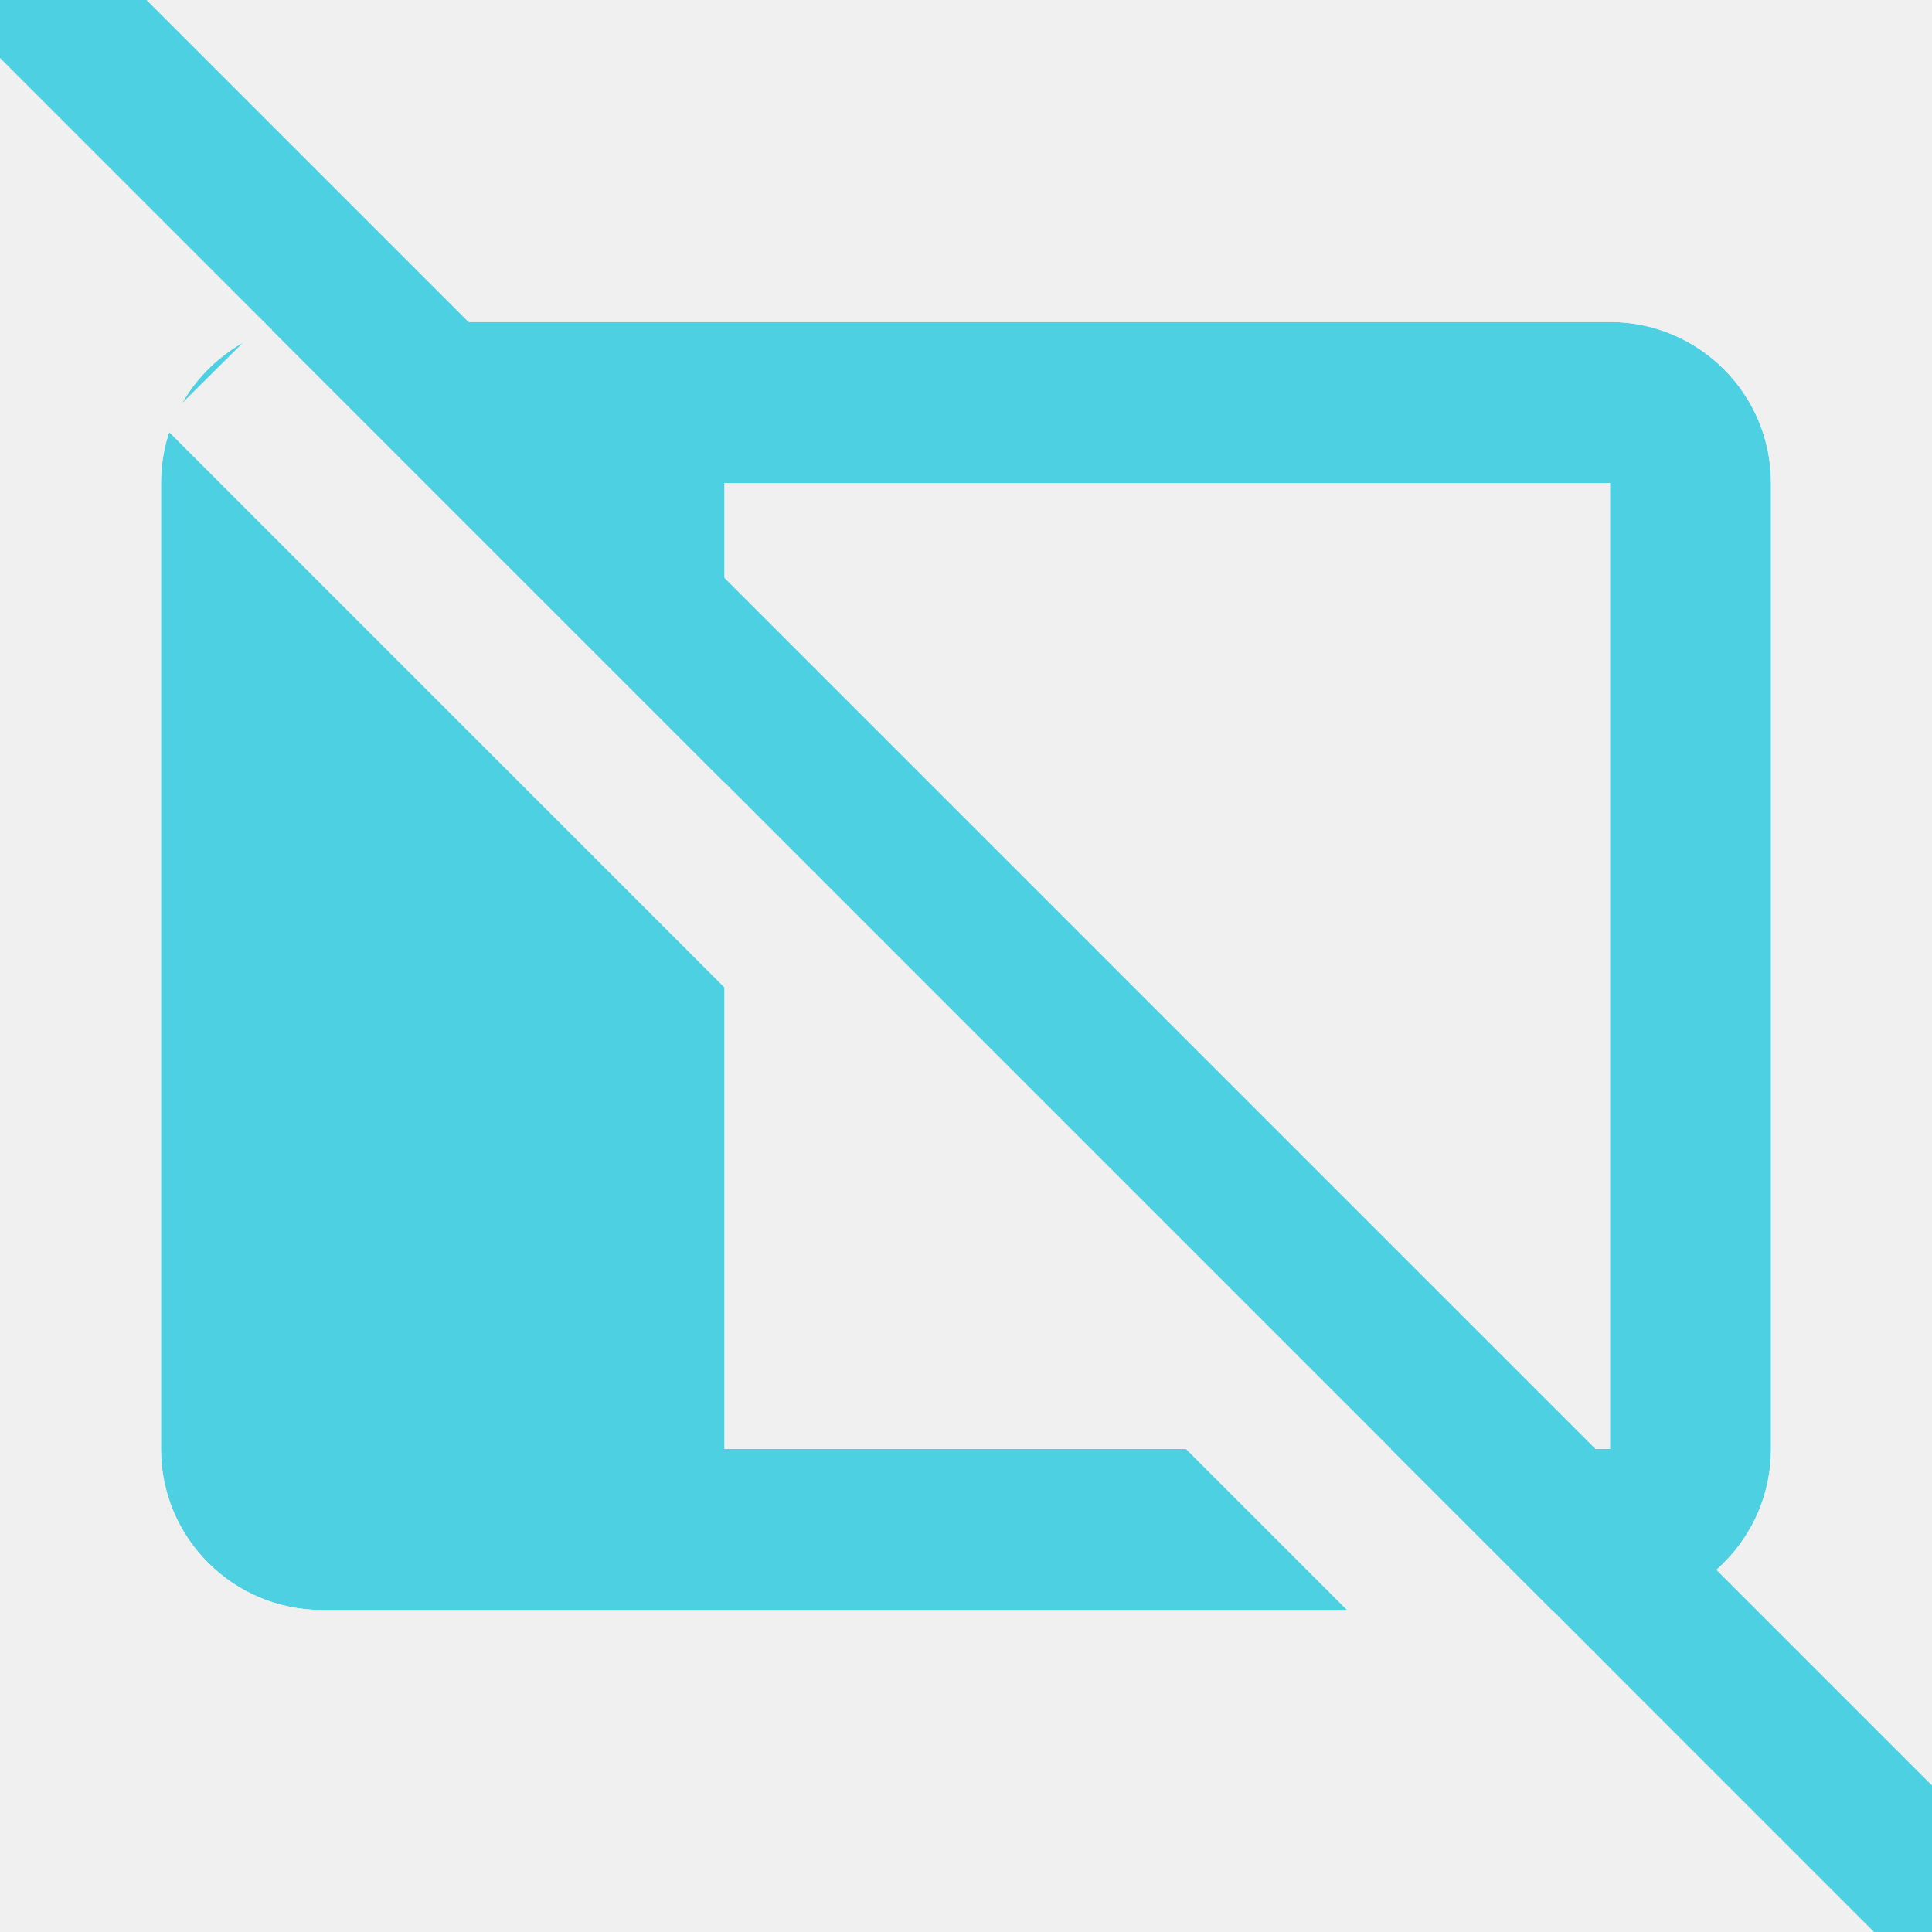
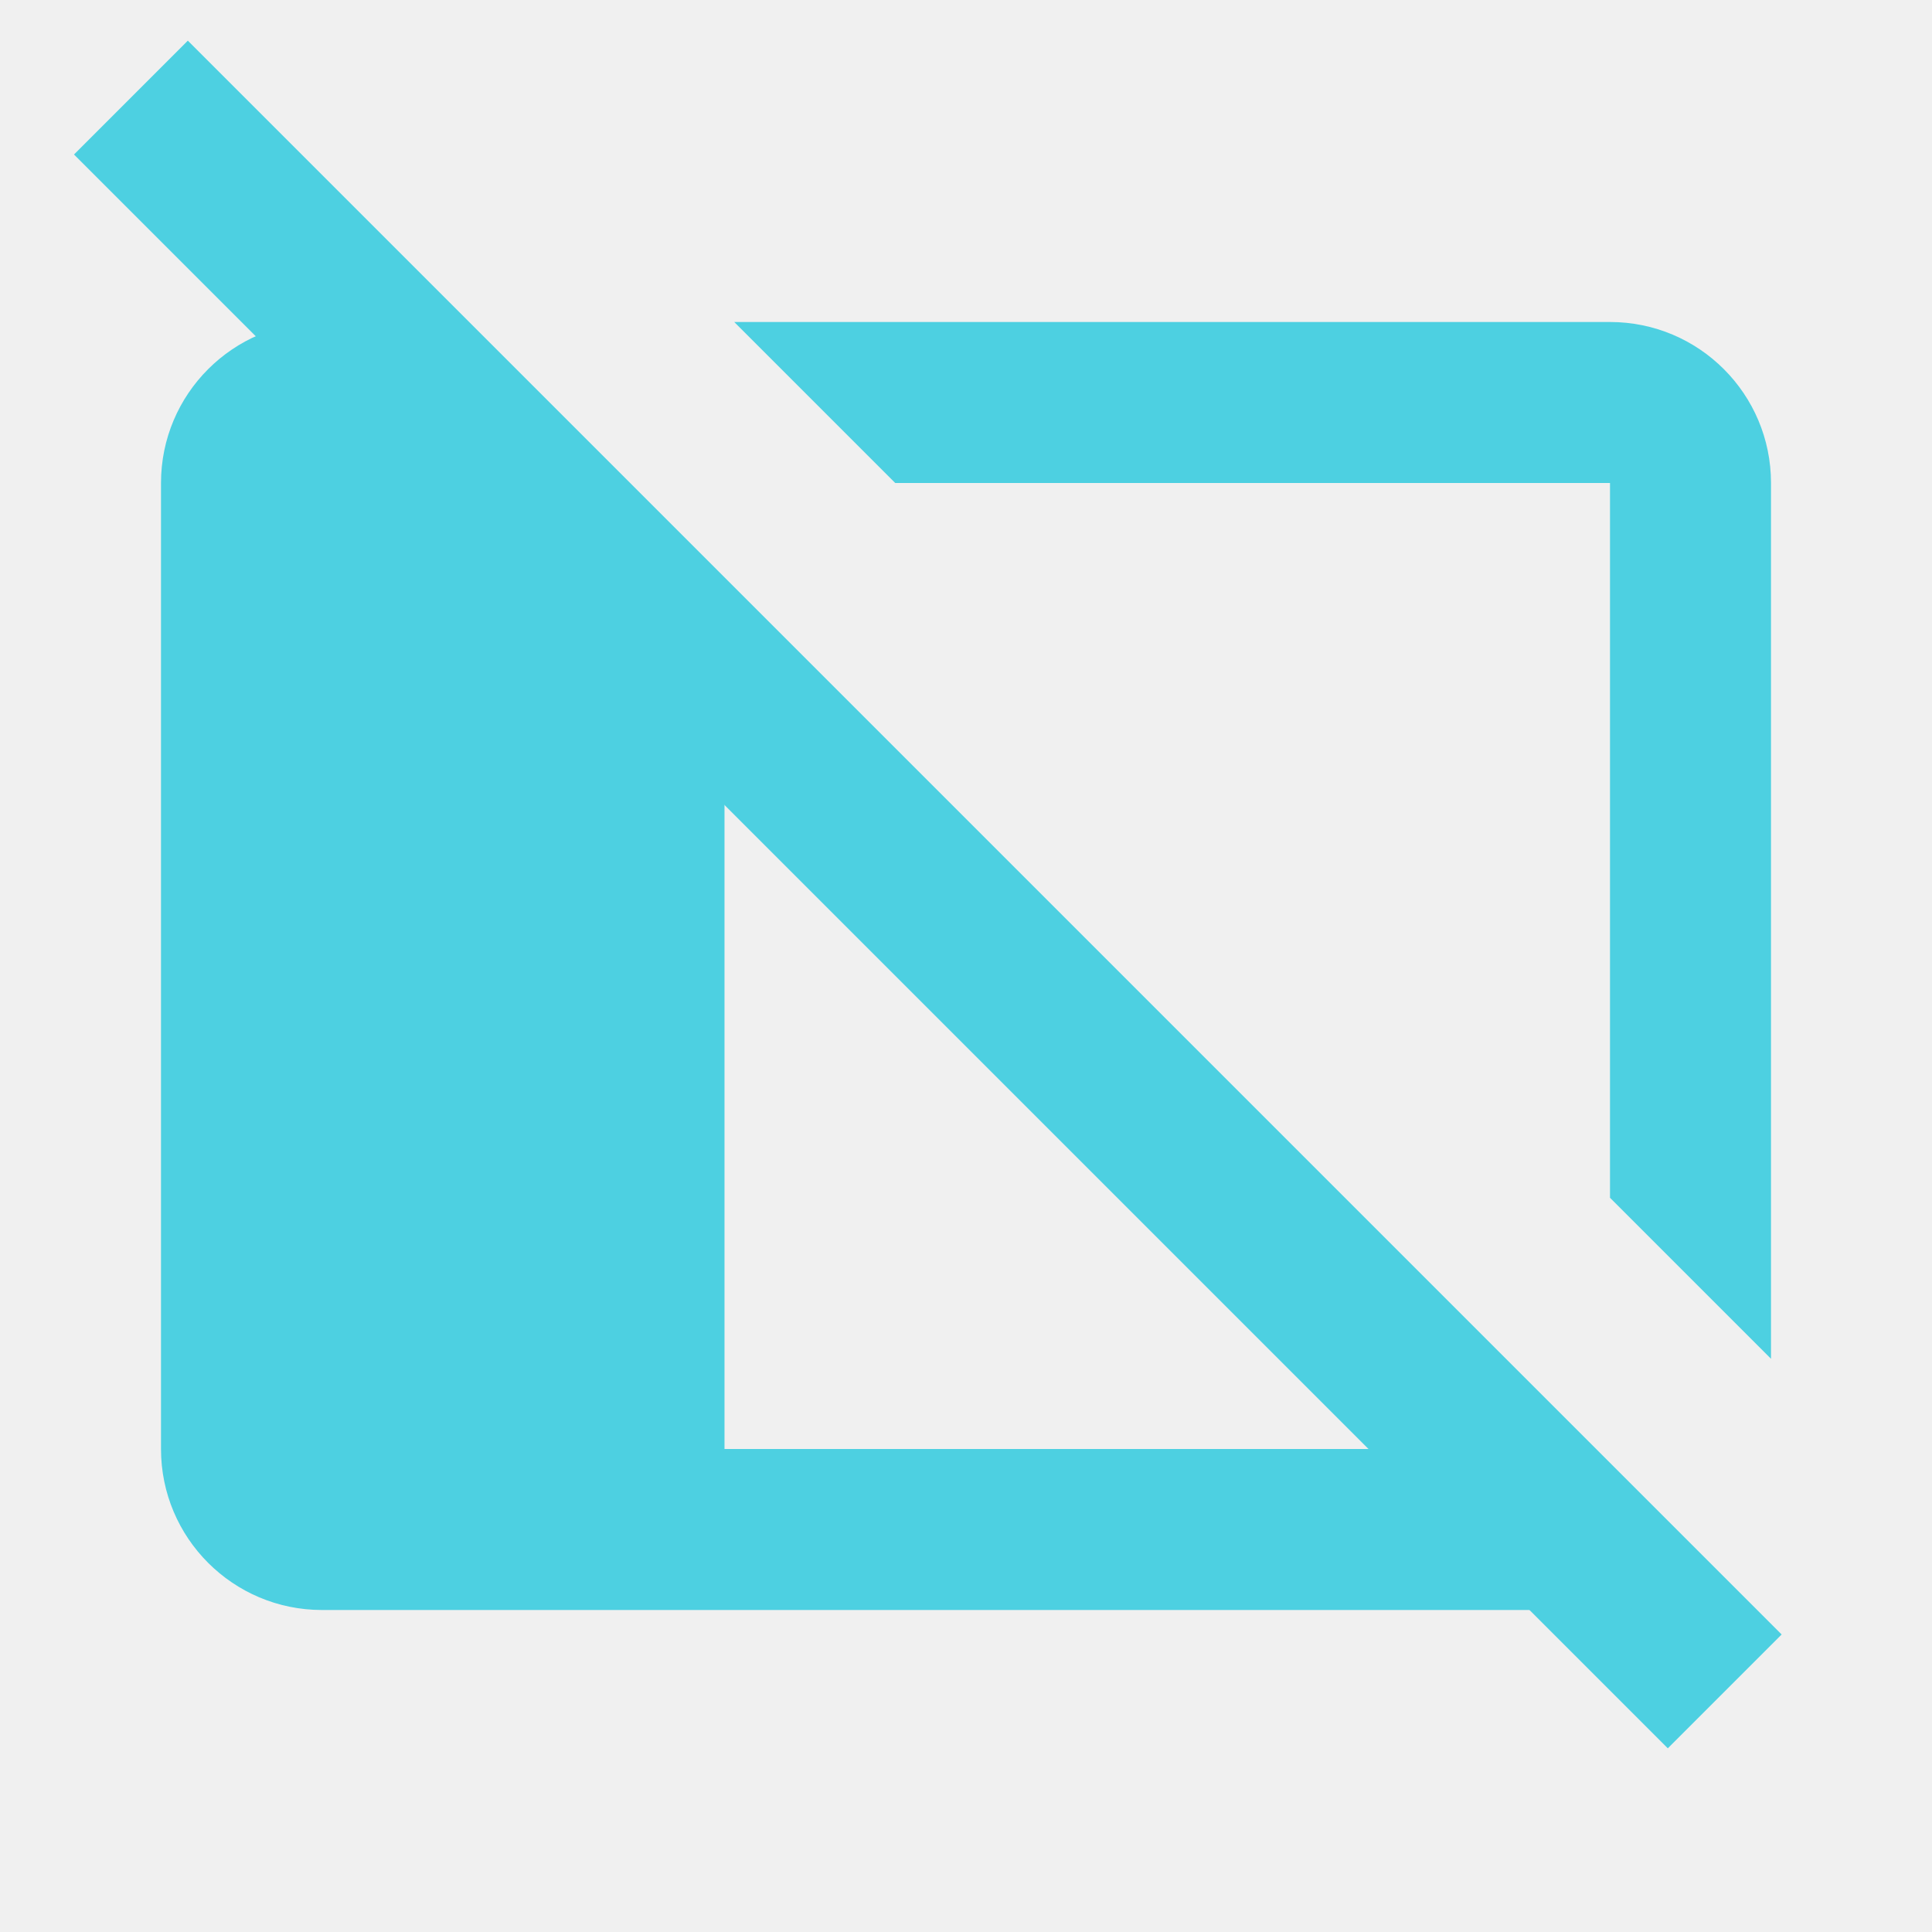
<svg xmlns="http://www.w3.org/2000/svg" viewBox="0 0 24 24" width="16px" height="16px">
-   <defs>
-     <mask id="Mask">
-       <path fill="white" fill-opacity="1" stroke-linejoin="round" d="M 0.911,-0.911L 24.911,23.089L 23.639,24.361L -0.361,0.361L 0.911,-0.911 Z " />
-       <path fill="white" d="M20 4H4A2 2 0 0 0 2 6V18A2 2 0 0 0 4 20H20A2 2 0 0 0 22 18V6A2 2 0 0 0 20 4M20 18H9V6H20Z" />
-       <path fill-opacity="1" stroke-linejoin="round" d="M 2,5.268L 3.277,4L 20,20.723L 18.732,22L 2,5.268 Z " />
-     </mask>
-   </defs>
-   <g mask="url(#Mask)" fill="#4DD0E1">
-     <path fill-opacity="1" stroke-linejoin="round" d="M 0.911,-0.911L 24.911,23.089L 23.639,24.361L -0.361,0.361L 0.911,-0.911 Z " />
-     <path fill="#4DD0E1" d="M20 4H4A2 2 0 0 0 2 6V18A2 2 0 0 0 4 20H20A2 2 0 0 0 22 18V6A2 2 0 0 0 20 4M20 18H9V6H20Z" />
-     <path fill-opacity="1" stroke-linejoin="round" d="M 2,5.268L 3.277,4L 20,20.723L 18.732,22L 2,5.268 Z " />
+   <g fill="#4DD0E1">
+     <rect x="2" width="28" height="2" transform="matrix(0.707106, 0.707107, -0.707107, 0.707106, 0.919241, -0.909189)" />
+     <path d="M 22 6 L 22 16.879 L 20 14.879 L 20 6 L 11.121 6 L 9.121 4 L 20 4 C 21.105 4 22 4.895 22 6 Z M 20 20 L 4 20 C 2.895 20 2 19.105 2 18 L 2 6 C 2 4.895 2.895 4 4 4 L 4.879 4 L 9 8.121 L 9 18 L 18.879 18 L 20.738 19.859 C 20.51 19.95 20.261 20 20 20 Z" />
  </g>
</svg>
